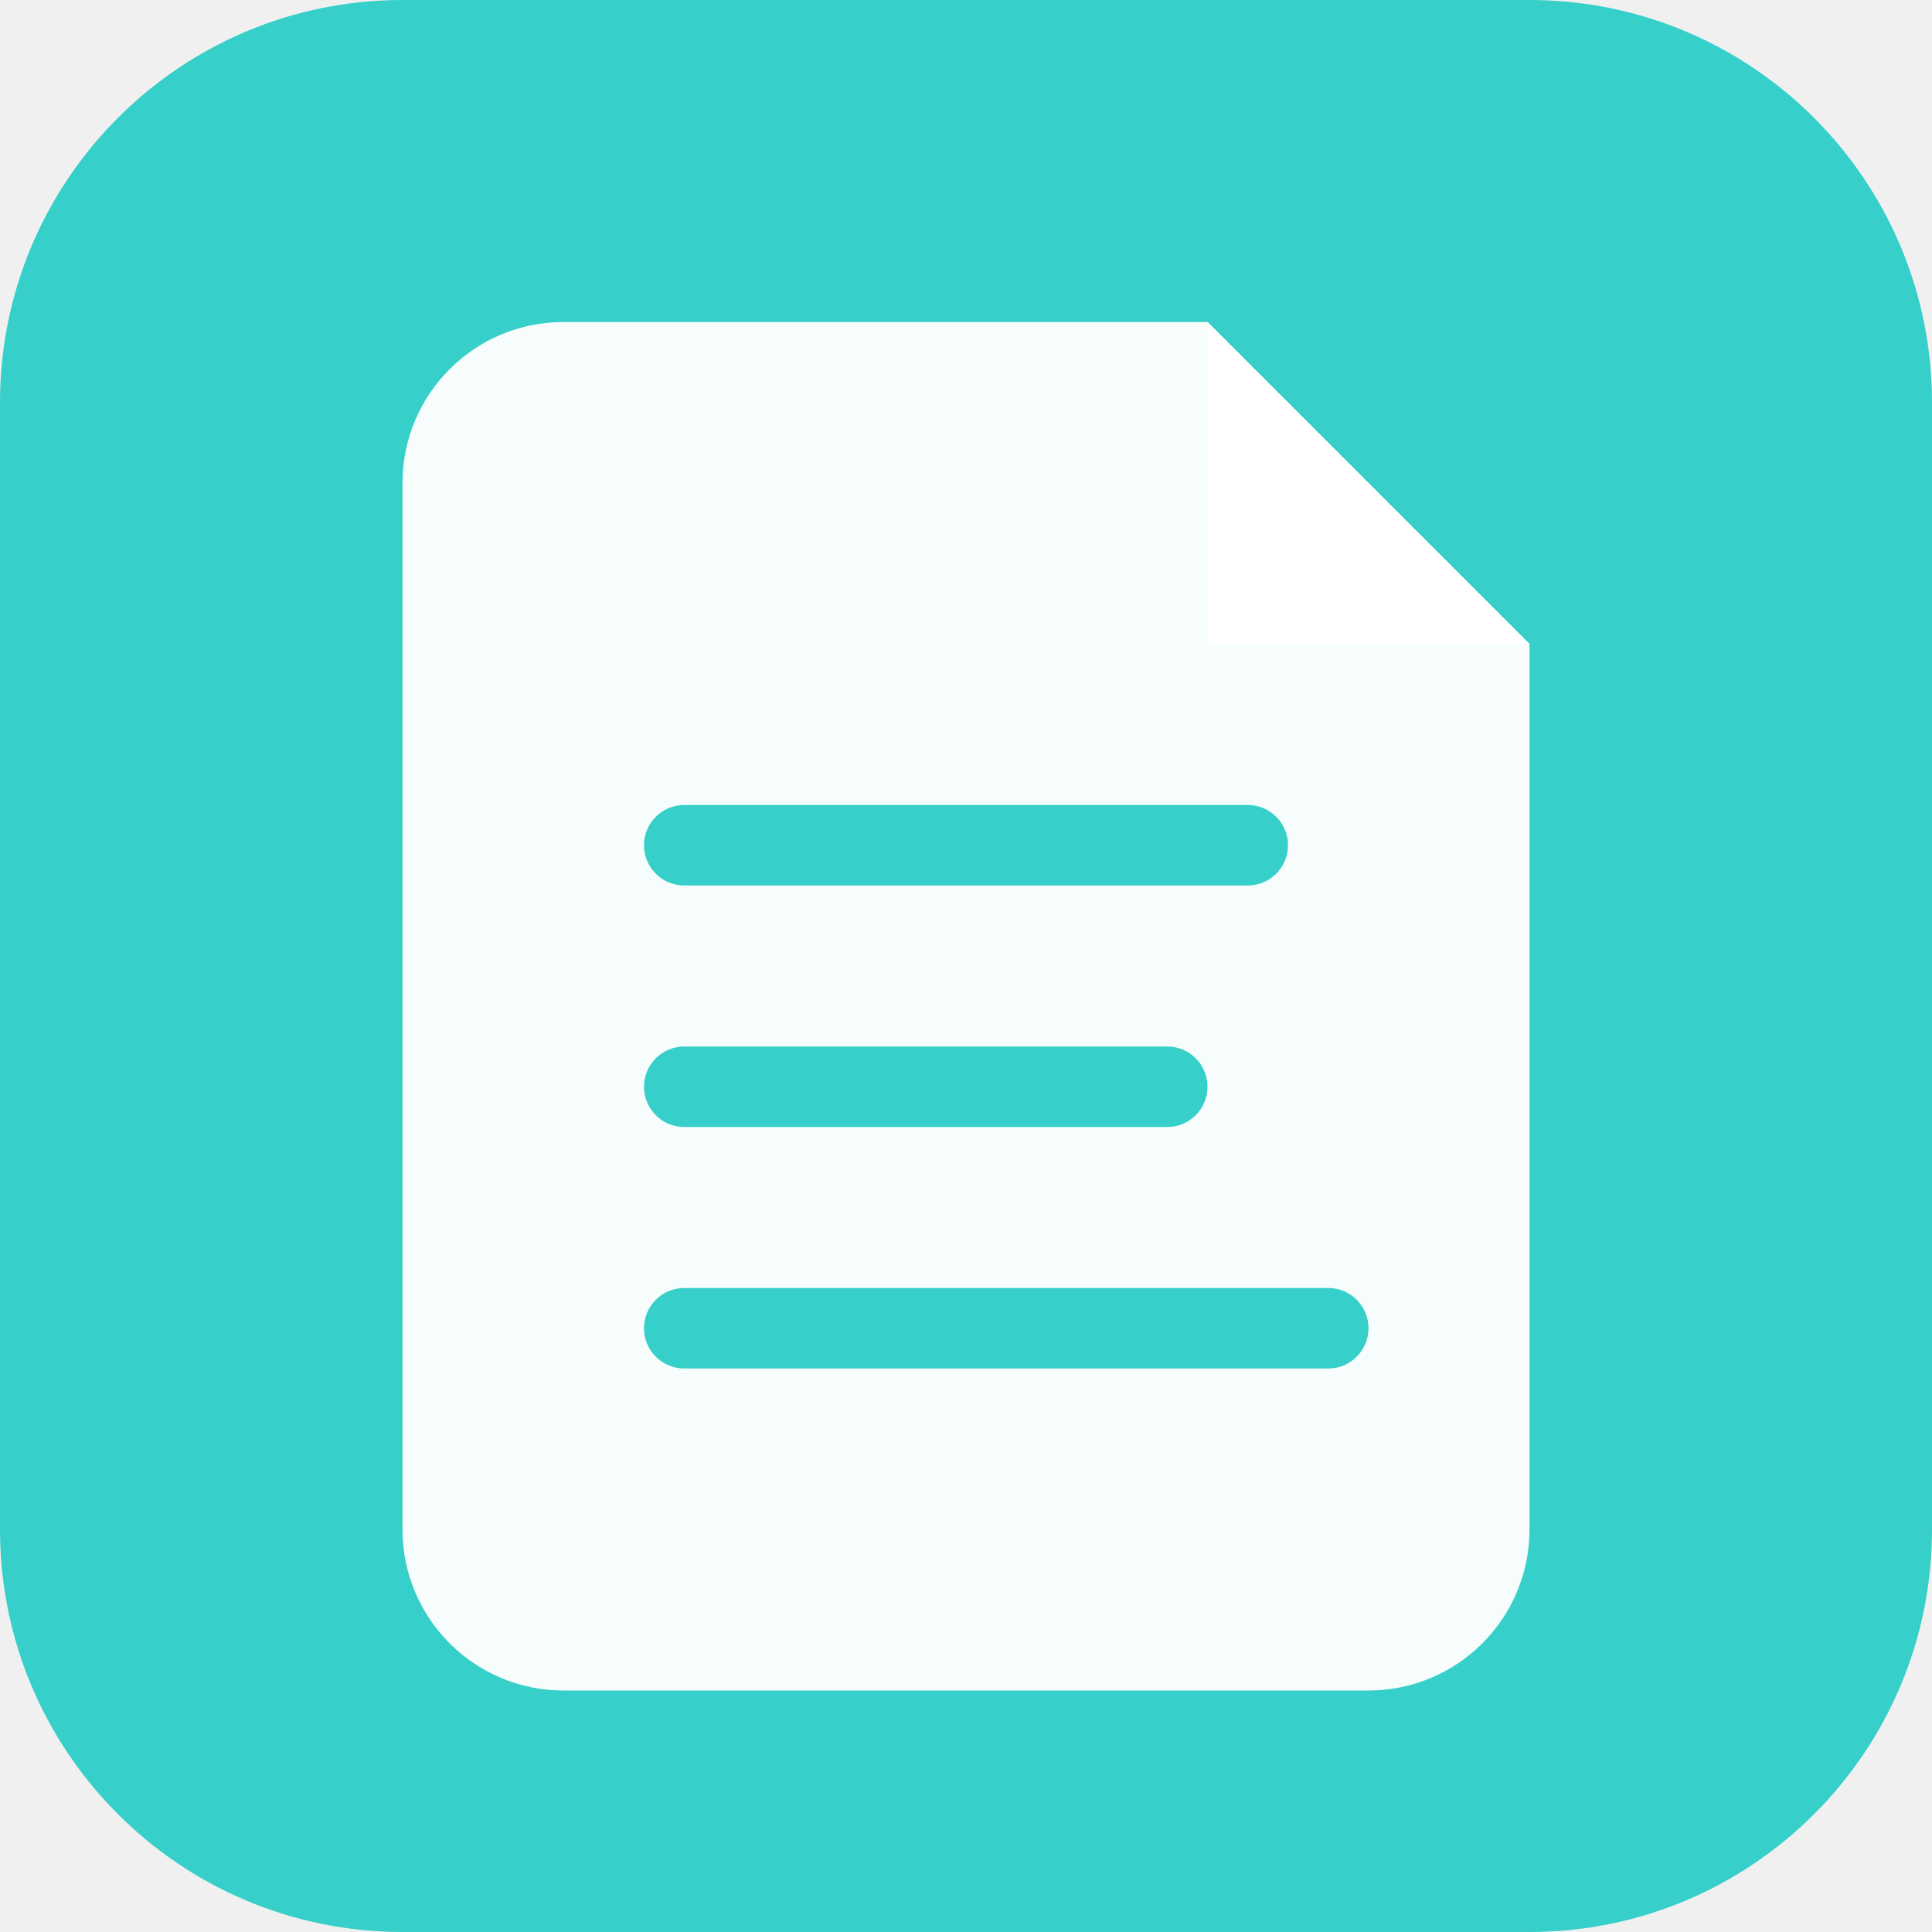
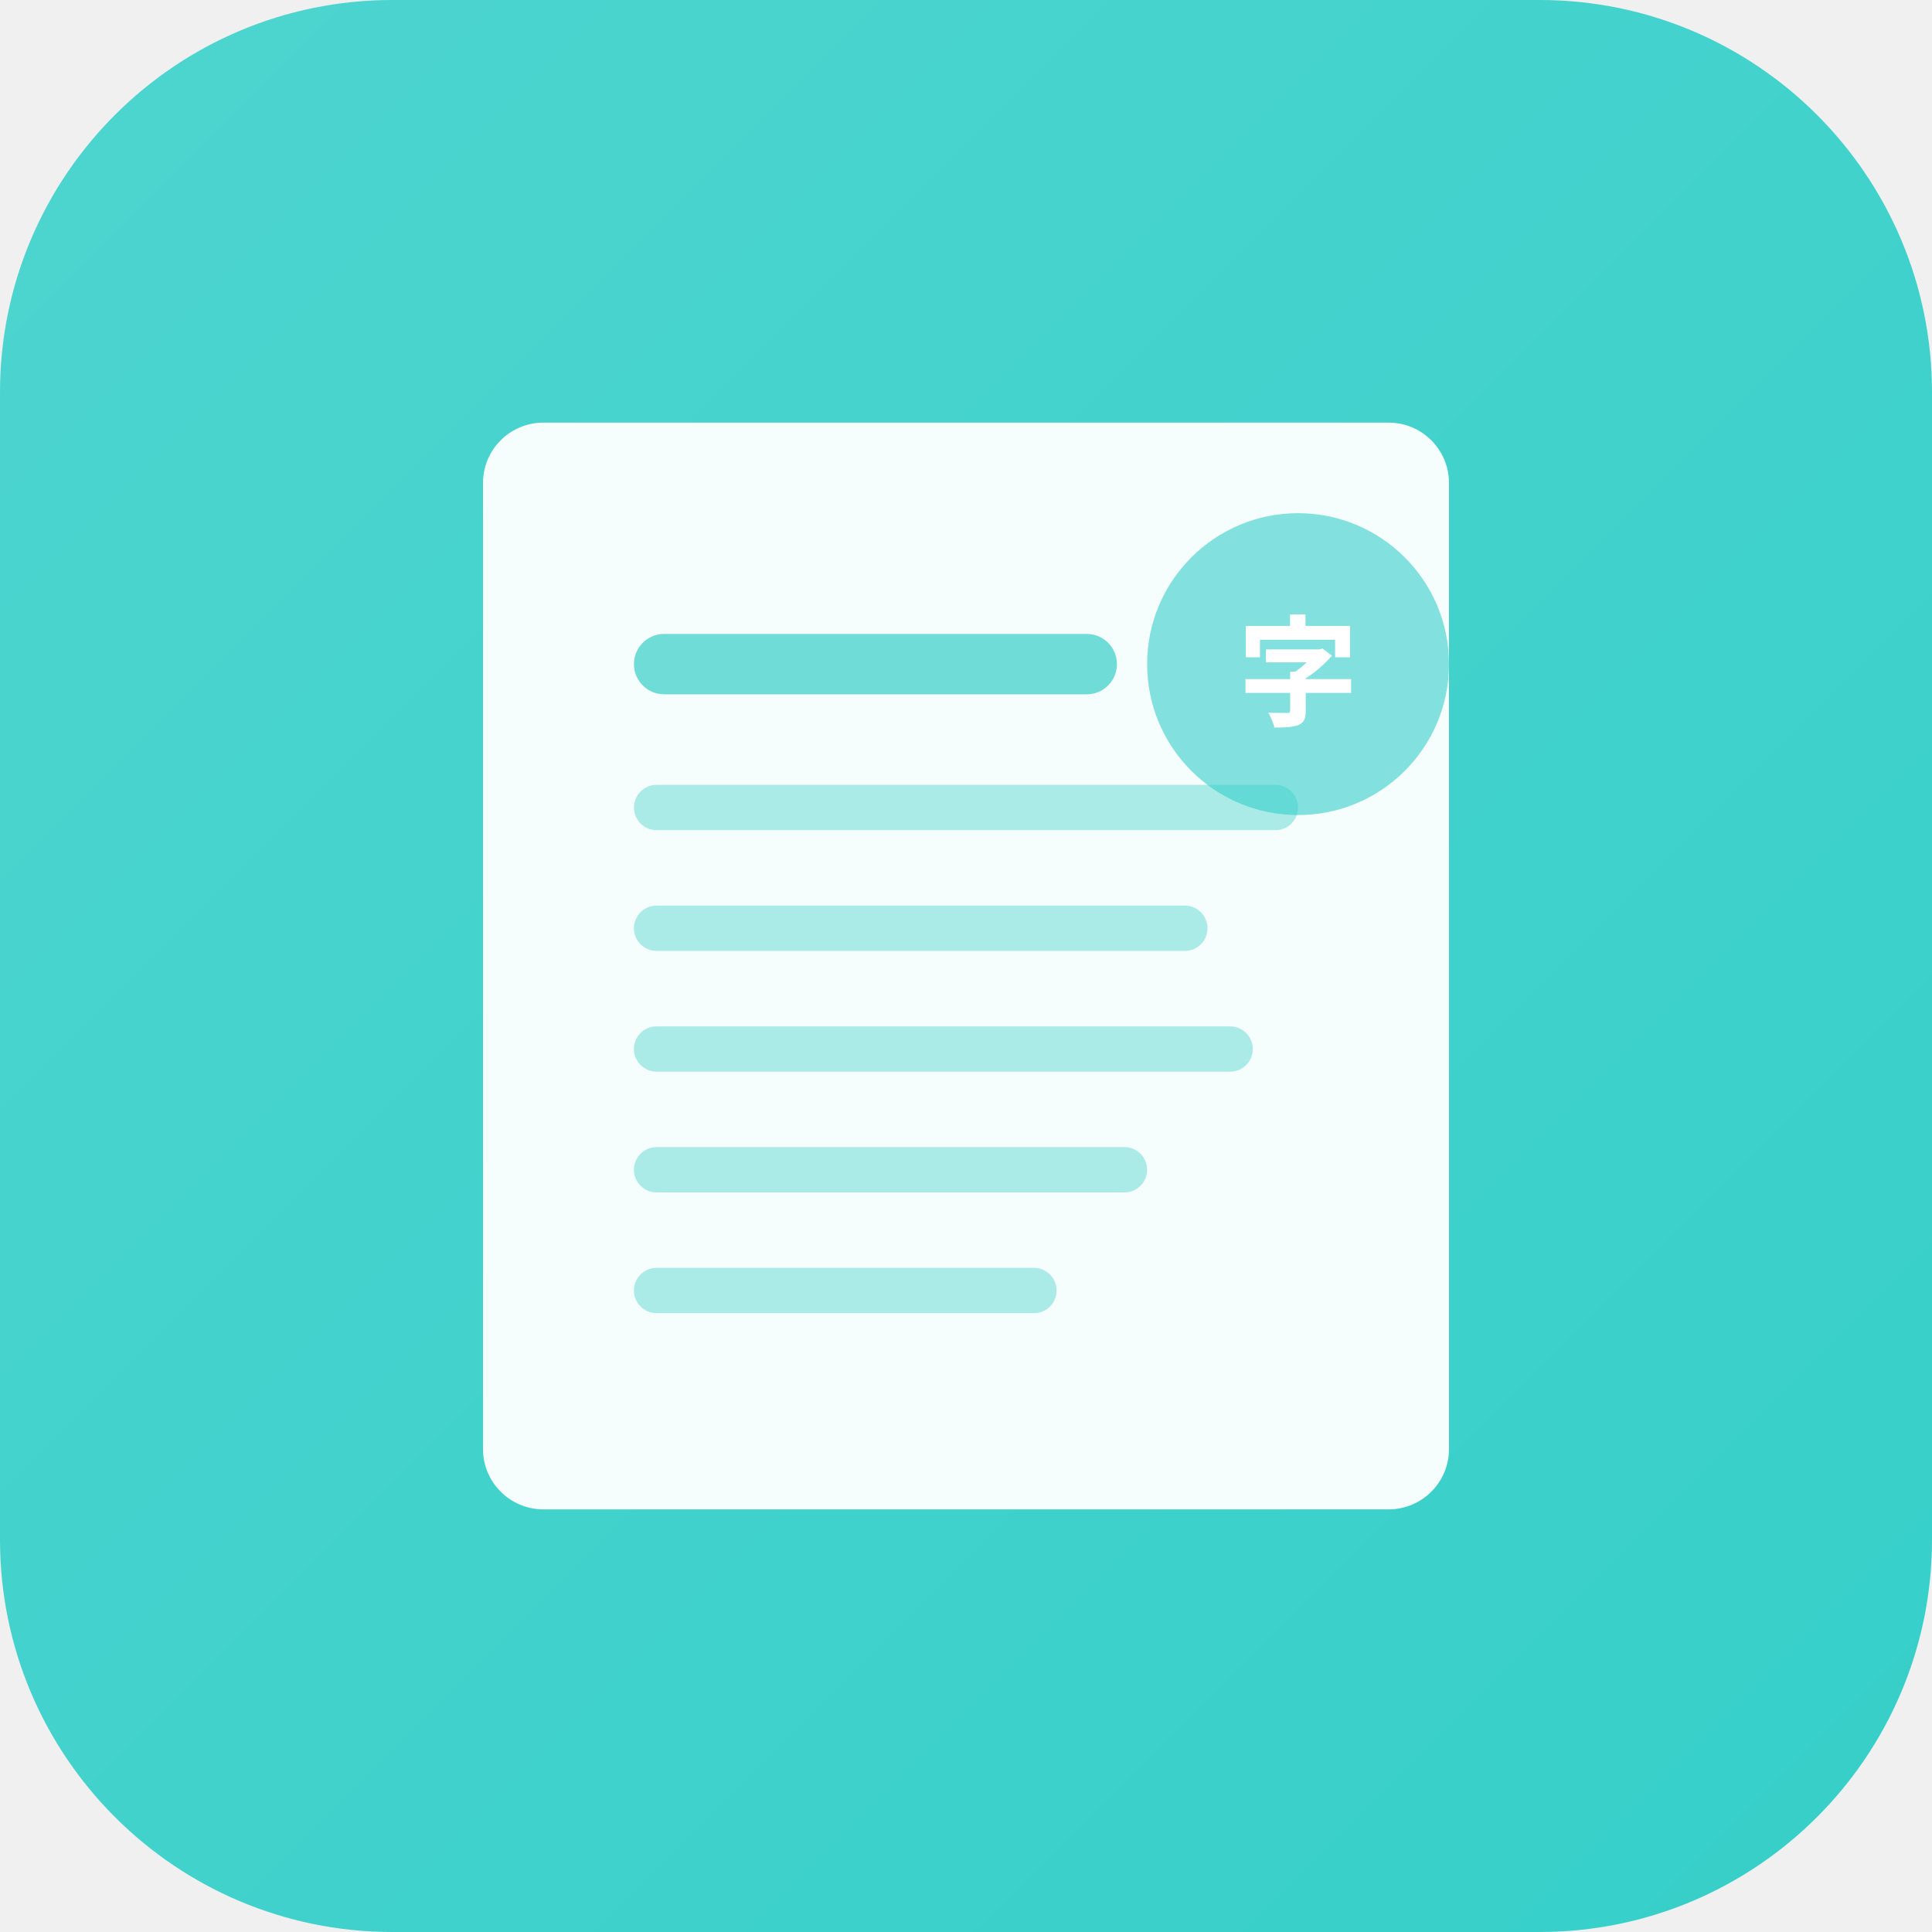
- <svg xmlns="http://www.w3.org/2000/svg" viewBox="0 0 96 96">
-   <rect width="96" height="96" rx="20" fill="#36CFC9" />
-   <path d="M28 16 H60 L76 32 V76 A8 8 0 0 1 68 84 H28 A8 8 0 0 1 20 76 V24 A8 8 0 0 1 28 16 Z" fill="white" opacity="0.95" />
-   <rect x="32" y="40" width="32" height="4" rx="2" fill="#36CFC9" />
-   <rect x="32" y="52" width="28" height="4" rx="2" fill="#36CFC9" />
-   <rect x="32" y="64" width="36" height="4" rx="2" fill="#36CFC9" />
-   <polygon points="60 16 60 32 76 32" fill="white" opacity="0.95" />
+ <svg xmlns="http://www.w3.org/2000/svg" viewBox="0 0 256 256">
+   <rect width="256" height="256" rx="52" fill="#36CFC9" />
+   <rect width="256" height="256" rx="52" fill="url(#grad)" opacity="0.3" />
+   <defs>
+     <linearGradient id="grad" x1="0%" y1="0%" x2="100%" y2="100%">
+       <stop offset="0%" style="stop-color:#FFFFFF;stop-opacity:0.4" />
+       <stop offset="100%" style="stop-color:#FFFFFF;stop-opacity:0" />
+     </linearGradient>
+   </defs>
+   <rect x="64" y="56" width="128" height="144" rx="8" fill="white" opacity="0.95" />
+   <rect x="84" y="84" width="64" height="8" rx="4" fill="#36CFC9" opacity="0.7" />
+   <rect x="84" y="104" width="88" height="6" rx="3" fill="#36CFC9" opacity="0.4" />
+   <rect x="84" y="120" width="76" height="6" rx="3" fill="#36CFC9" opacity="0.4" />
+   <rect x="84" y="136" width="82" height="6" rx="3" fill="#36CFC9" opacity="0.4" />
+   <rect x="84" y="152" width="68" height="6" rx="3" fill="#36CFC9" opacity="0.4" />
+   <rect x="84" y="168" width="56" height="6" rx="3" fill="#36CFC9" opacity="0.4" />
+   <circle cx="172" cy="88" r="20" fill="#36CFC9" opacity="0.6" />
+   <text x="172" y="95" font-size="16" font-weight="bold" fill="white" text-anchor="middle">字</text>
</svg>
